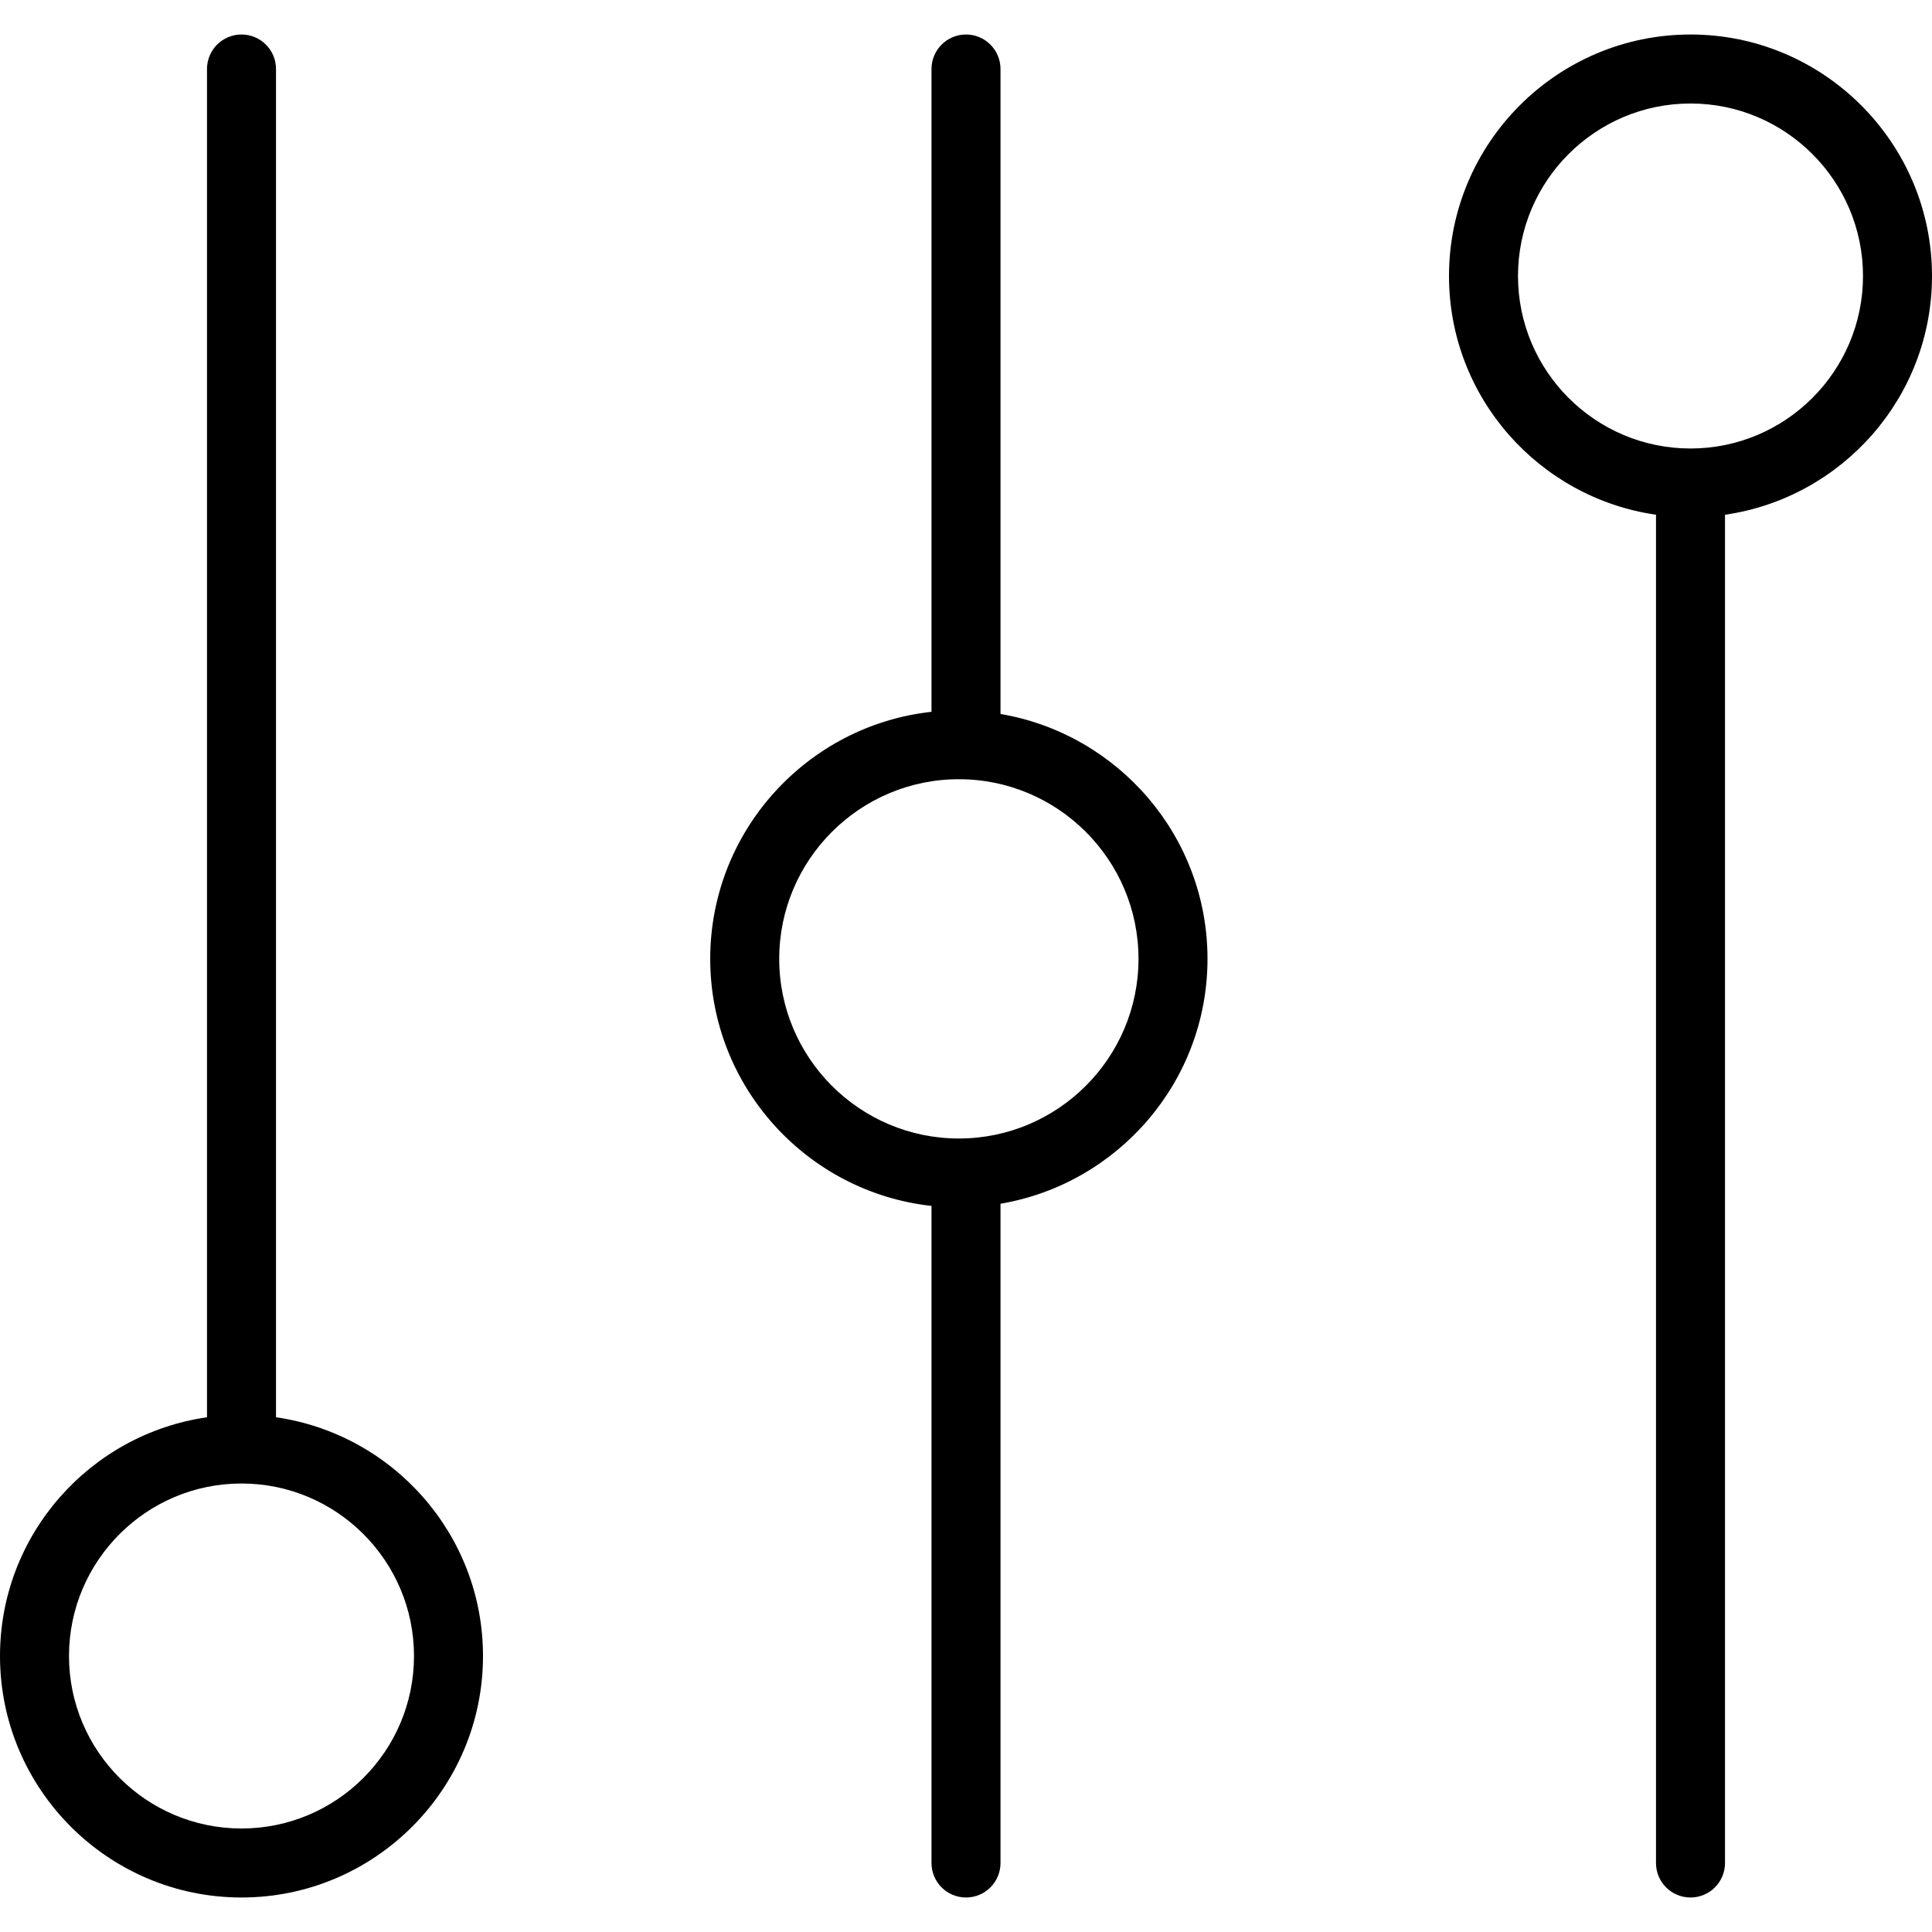
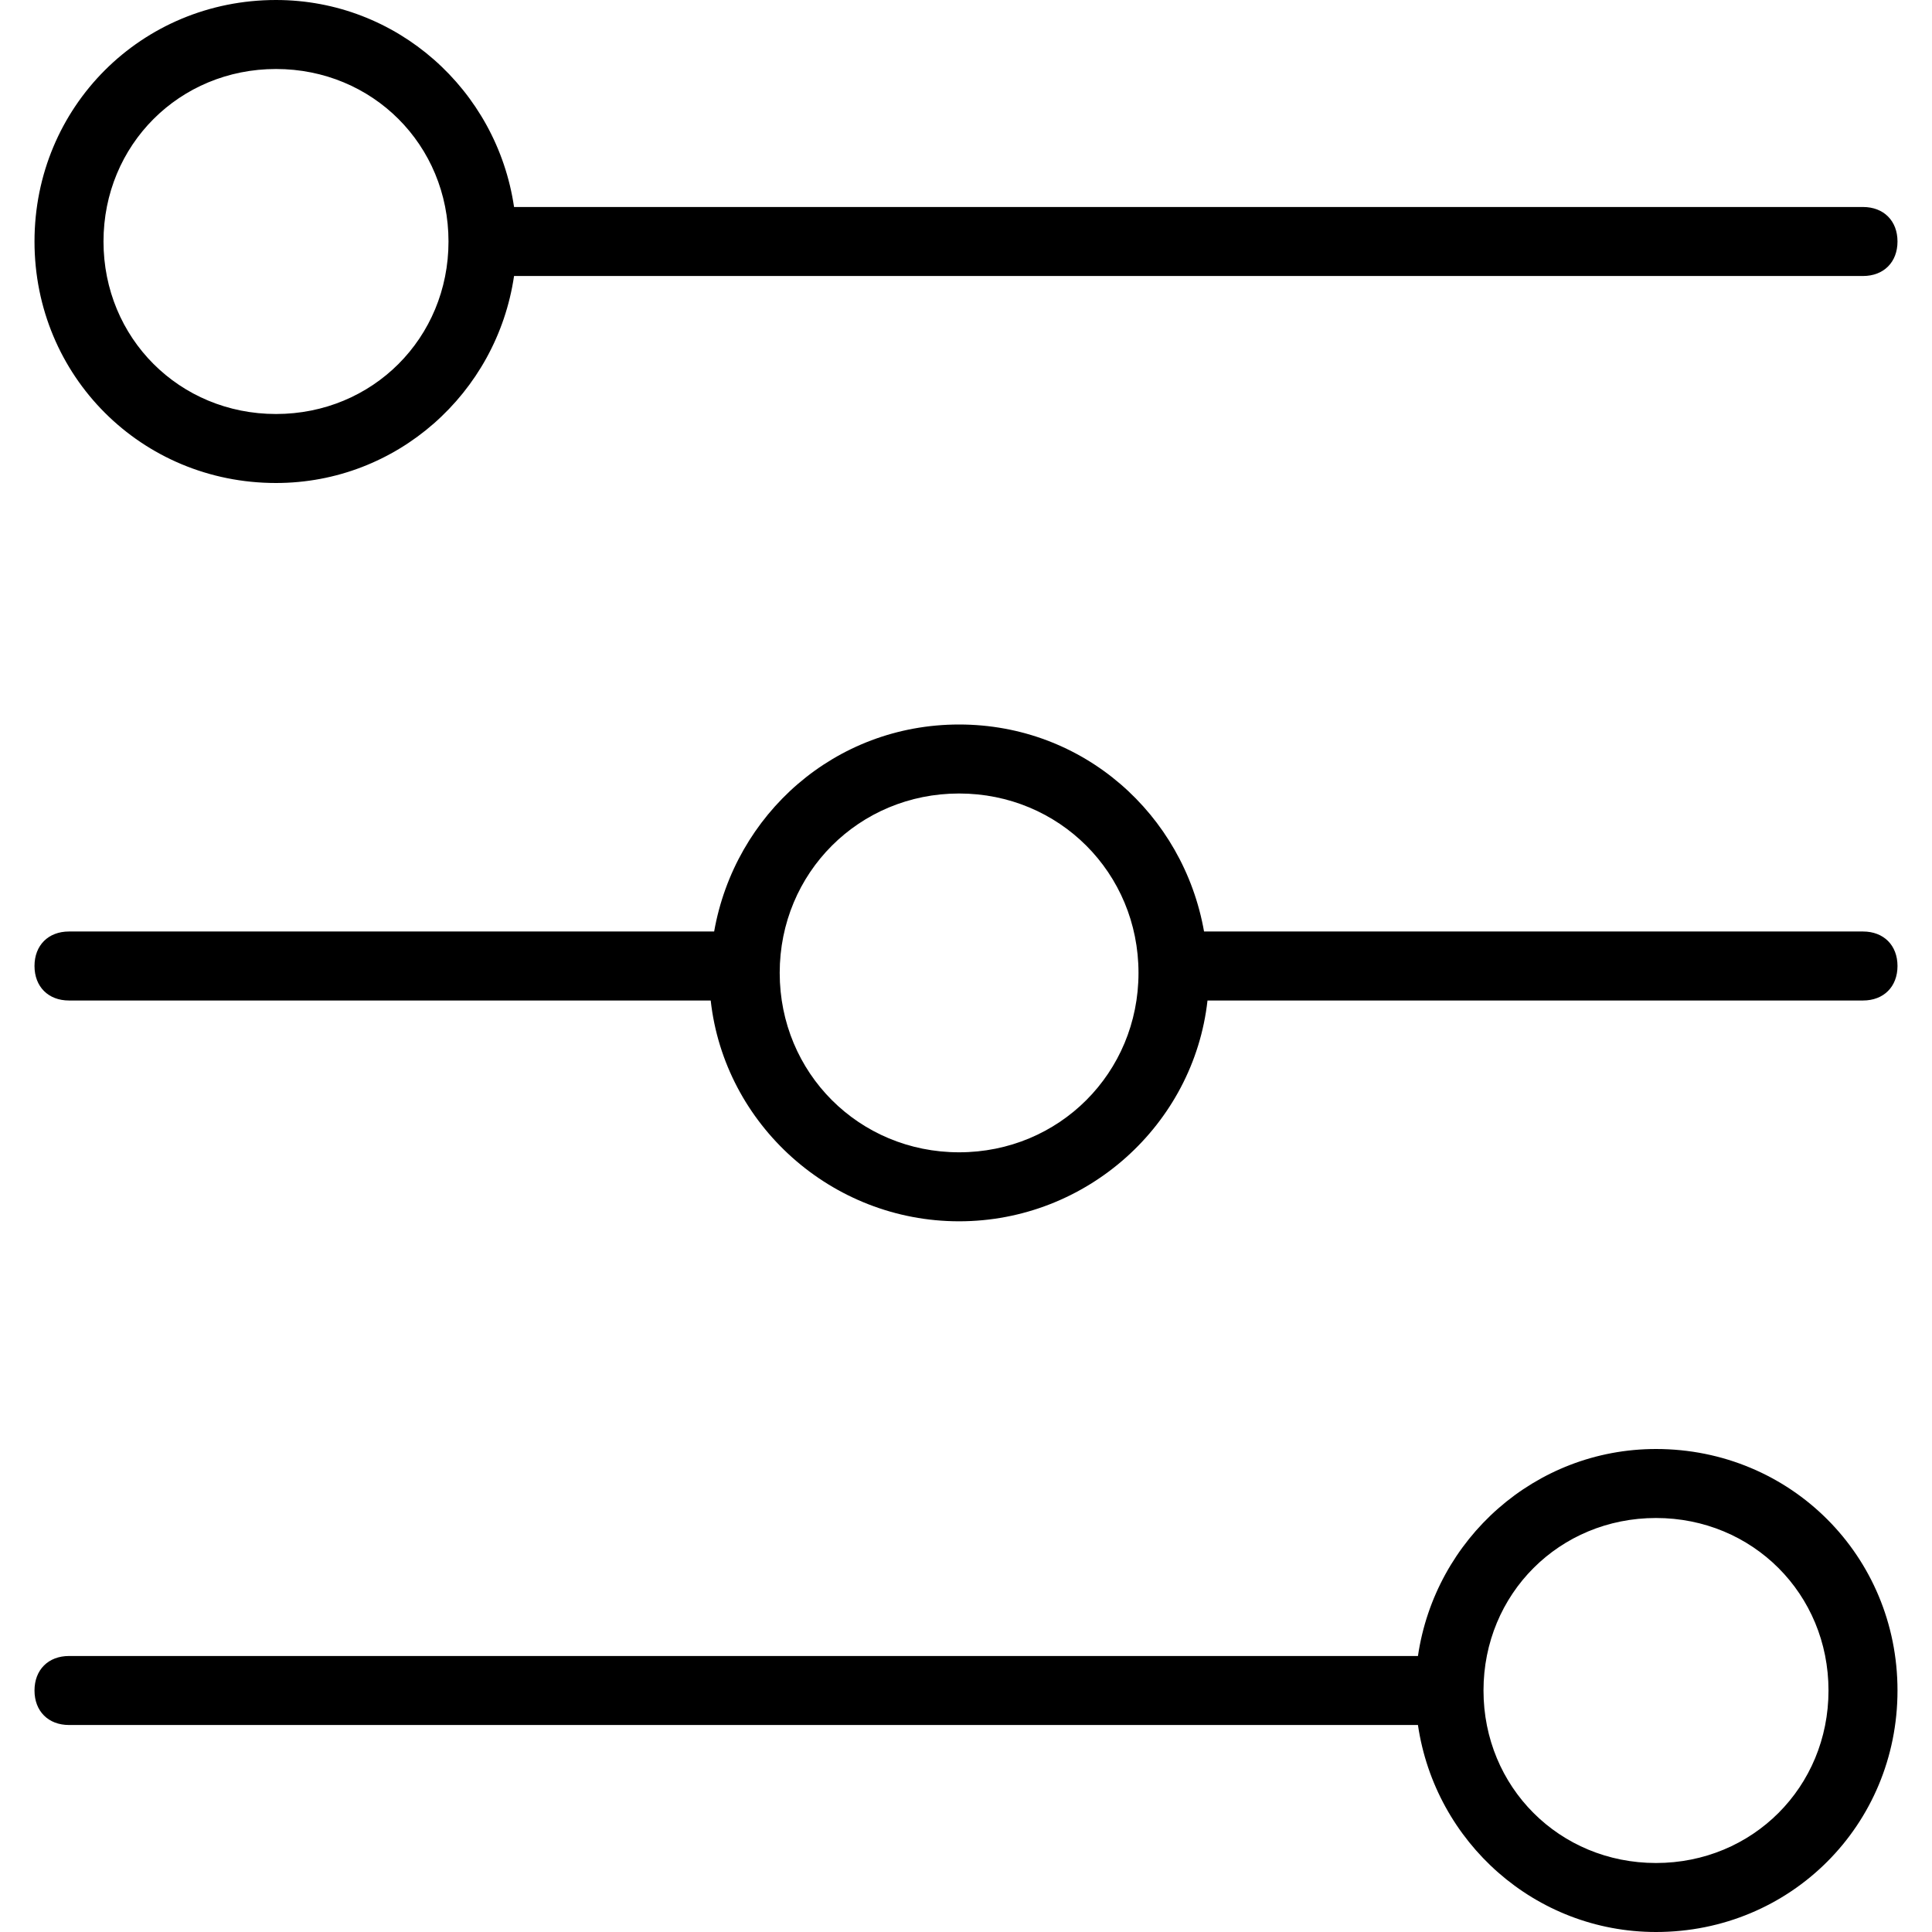
<svg xmlns="http://www.w3.org/2000/svg" version="1.1" id="Capa_1" x="0px" y="0px" viewBox="0 0 56 56" style="enable-background:new 0 0 56 56;" xml:space="preserve">
  <g>
-     <path d="M8,41.08V2c0-0.553-0.448-1-1-1S6,1.447,6,2v39.08C2.613,41.568,0,44.481,0,48c0,3.859,3.14,7,7,7s7-3.141,7-7   C14,44.481,11.387,41.568,8,41.08z M7,53c-2.757,0-5-2.243-5-5s2.243-5,5-5s5,2.243,5,5S9.757,53,7,53z" />
-     <path d="M29,20.695V2c0-0.553-0.448-1-1-1s-1,0.447-1,1v18.632c-3.602,0.396-6.414,3.456-6.414,7.161s2.812,6.765,6.414,7.161V54   c0,0.553,0.448,1,1,1s1-0.447,1-1V34.891c3.4-0.577,6-3.536,6-7.098S32.4,21.272,29,20.695z M27.793,33   c-2.871,0-5.207-2.336-5.207-5.207s2.335-5.207,5.207-5.207S33,24.922,33,27.793S30.664,33,27.793,33z" />
-     <path d="M56,8c0-3.859-3.14-7-7-7s-7,3.141-7,7c0,3.519,2.613,6.432,6,6.92V54c0,0.553,0.448,1,1,1s1-0.447,1-1V14.92   C53.387,14.432,56,11.519,56,8z M49,13c-2.757,0-5-2.243-5-5s2.243-5,5-5s5,2.243,5,5S51.757,13,49,13z" />
+     <path d="M41.1,48H2c-0.6,0-1,0.4-1,1s0.4,1,1,1h39.1c0.5,3.4,3.4,6,6.9,6c3.9,0,7-3.1,7-7s-3.1-7-7-7C44.5,42,41.6,44.6,41.1,48z    M53,49c0,2.8-2.2,5-5,5s-5-2.2-5-5s2.2-5,5-5S53,46.2,53,49z" />
+     <path d="M20.7,27H2c-0.6,0-1,0.4-1,1s0.4,1,1,1h18.6c0.4,3.6,3.5,6.4,7.2,6.4s6.8-2.8,7.2-6.4h19c0.6,0,1-0.4,1-1s-0.4-1-1-1H34.9   c-0.6-3.4-3.5-6-7.1-6S21.3,23.6,20.7,27z M33,28.2c0,2.9-2.3,5.2-5.2,5.2s-5.2-2.3-5.2-5.2s2.3-5.2,5.2-5.2S33,25.3,33,28.2z" />
+     <path d="M8,0C4.1,0,1,3.1,1,7s3.1,7,7,7c3.5,0,6.4-2.6,6.9-6H54c0.6,0,1-0.4,1-1s-0.4-1-1-1H14.9C14.4,2.6,11.5,0,8,0z M13,7   c0,2.8-2.2,5-5,5S3,9.8,3,7s2.2-5,5-5S13,4.2,13,7z" />
  </g>
-   <g>
- </g>
-   <g>
- </g>
-   <g>
- </g>
-   <g>
- </g>
-   <g>
- </g>
-   <g>
- </g>
-   <g>
- </g>
-   <g>
- </g>
-   <g>
- </g>
-   <g>
- </g>
-   <g>
- </g>
-   <g>
- </g>
-   <g>
- </g>
-   <g>
- </g>
-   <g>
- </g>
</svg>
